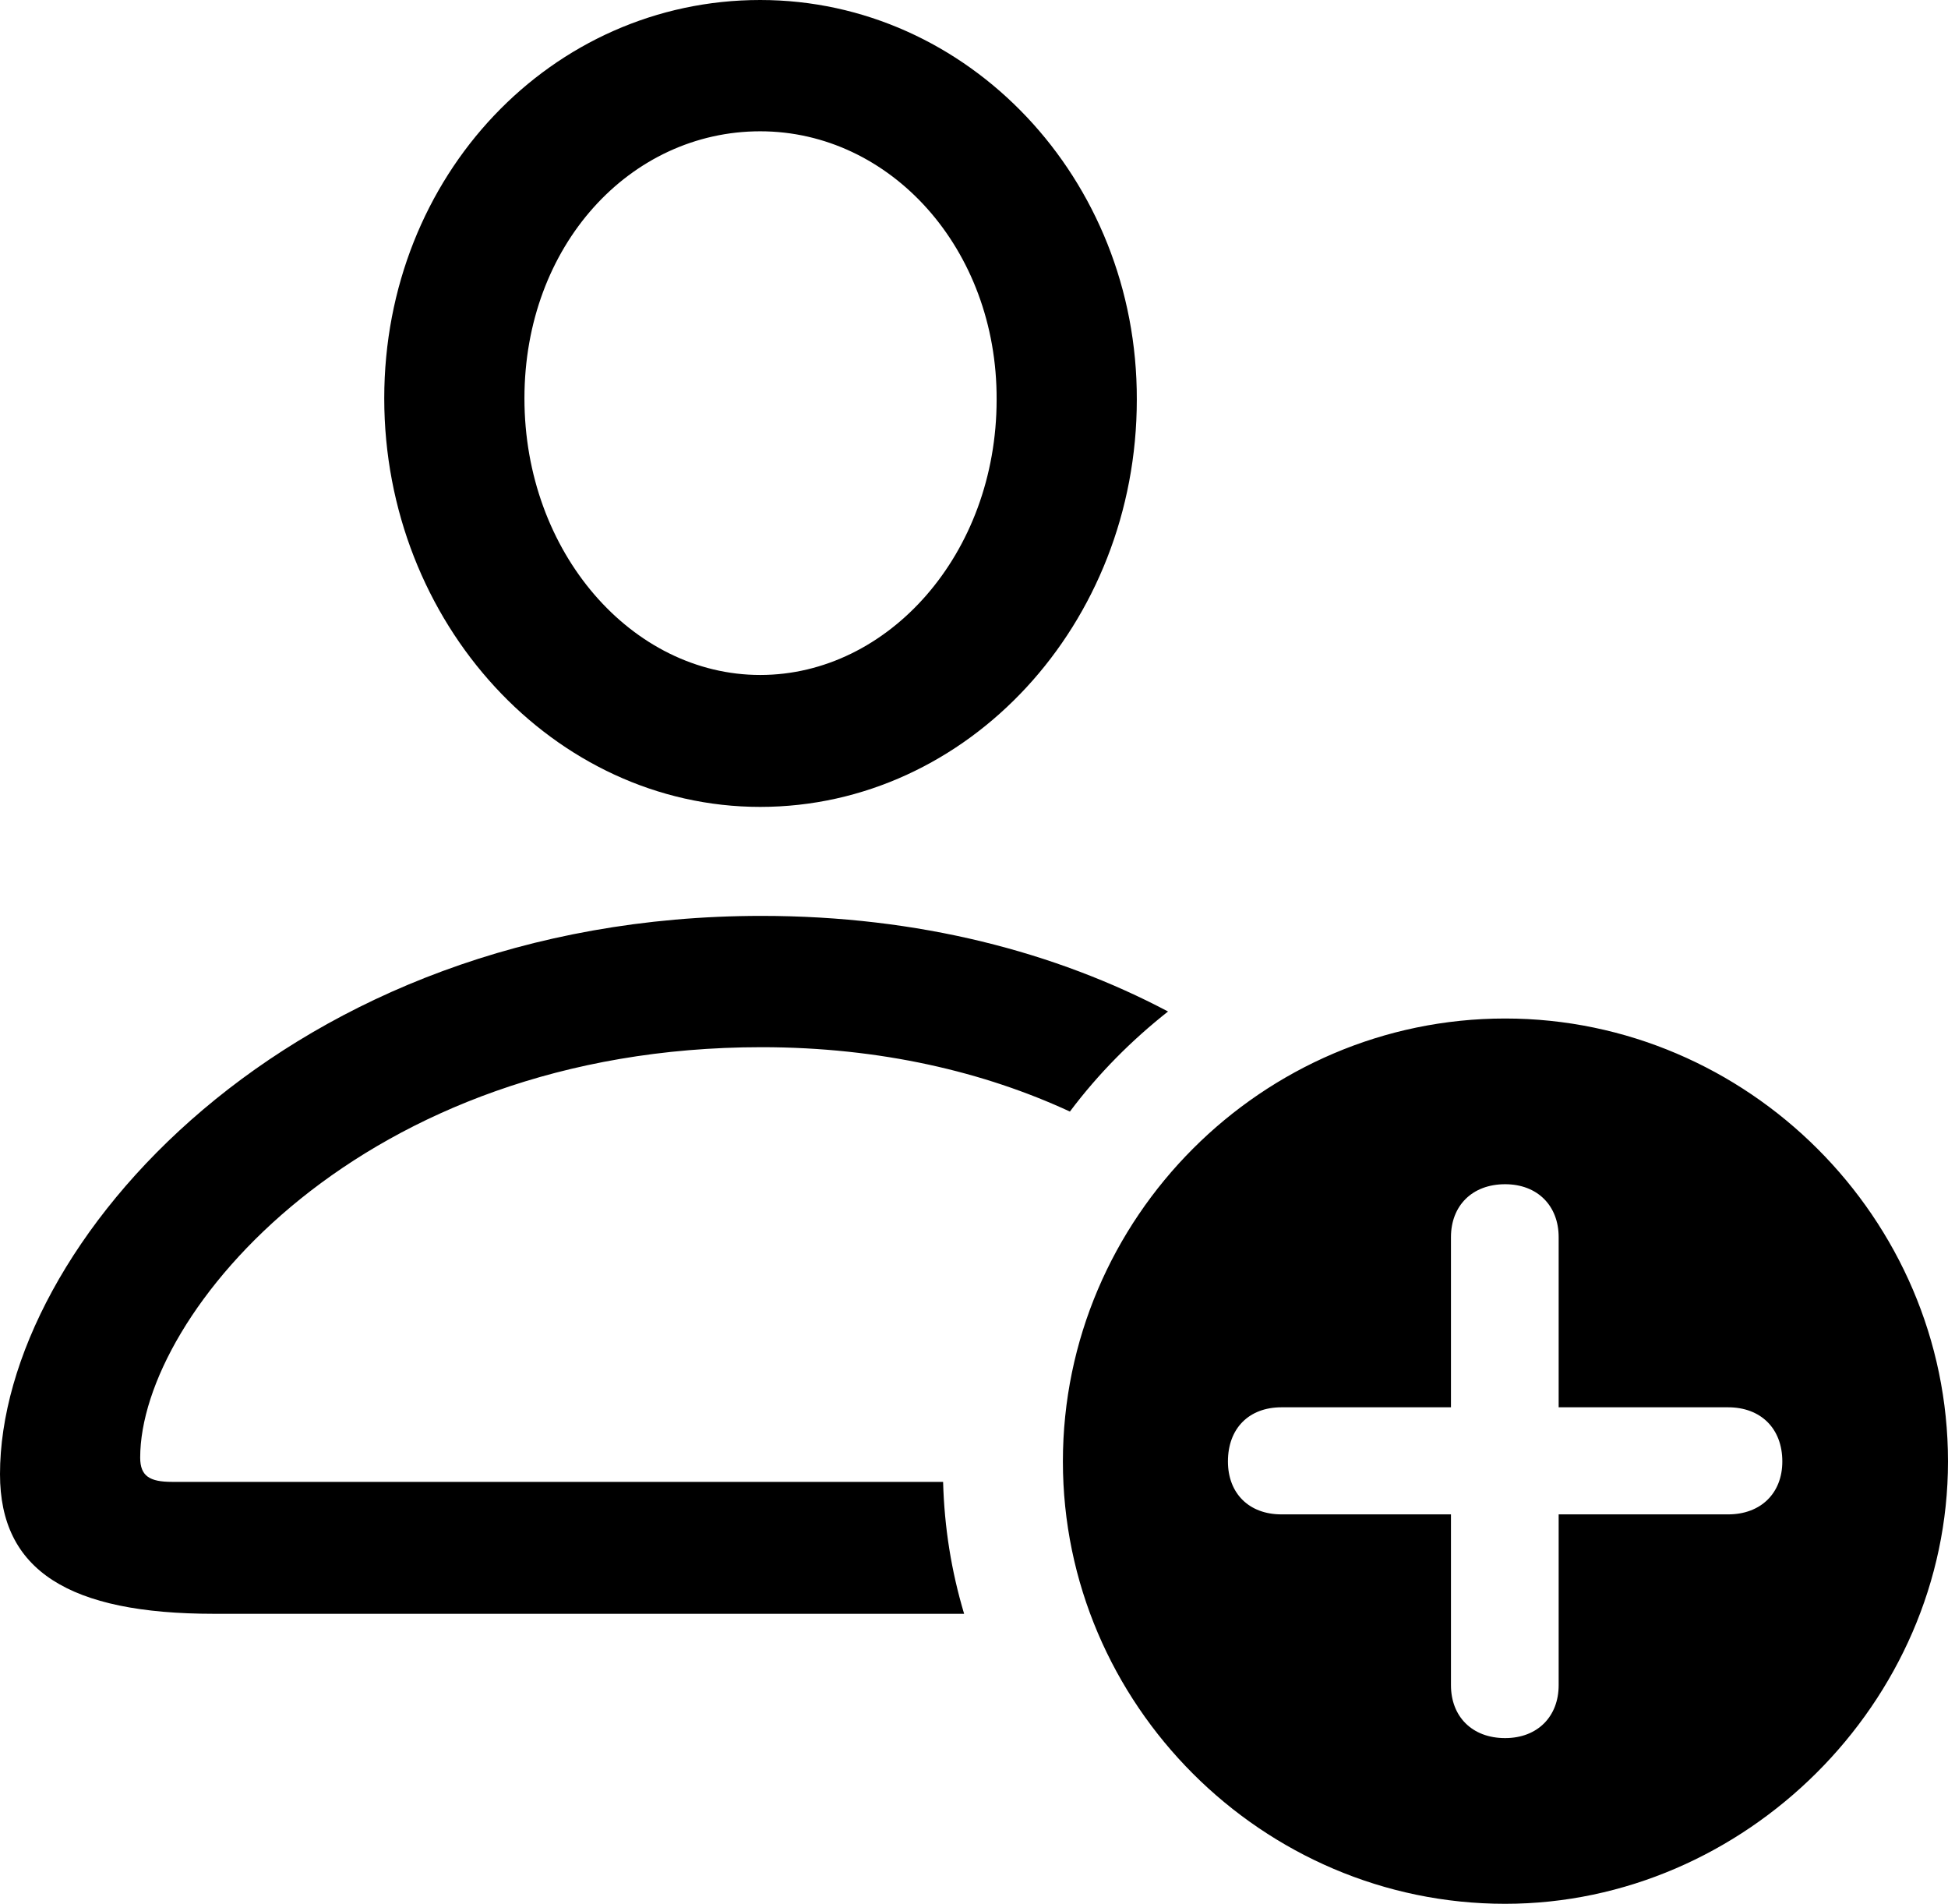
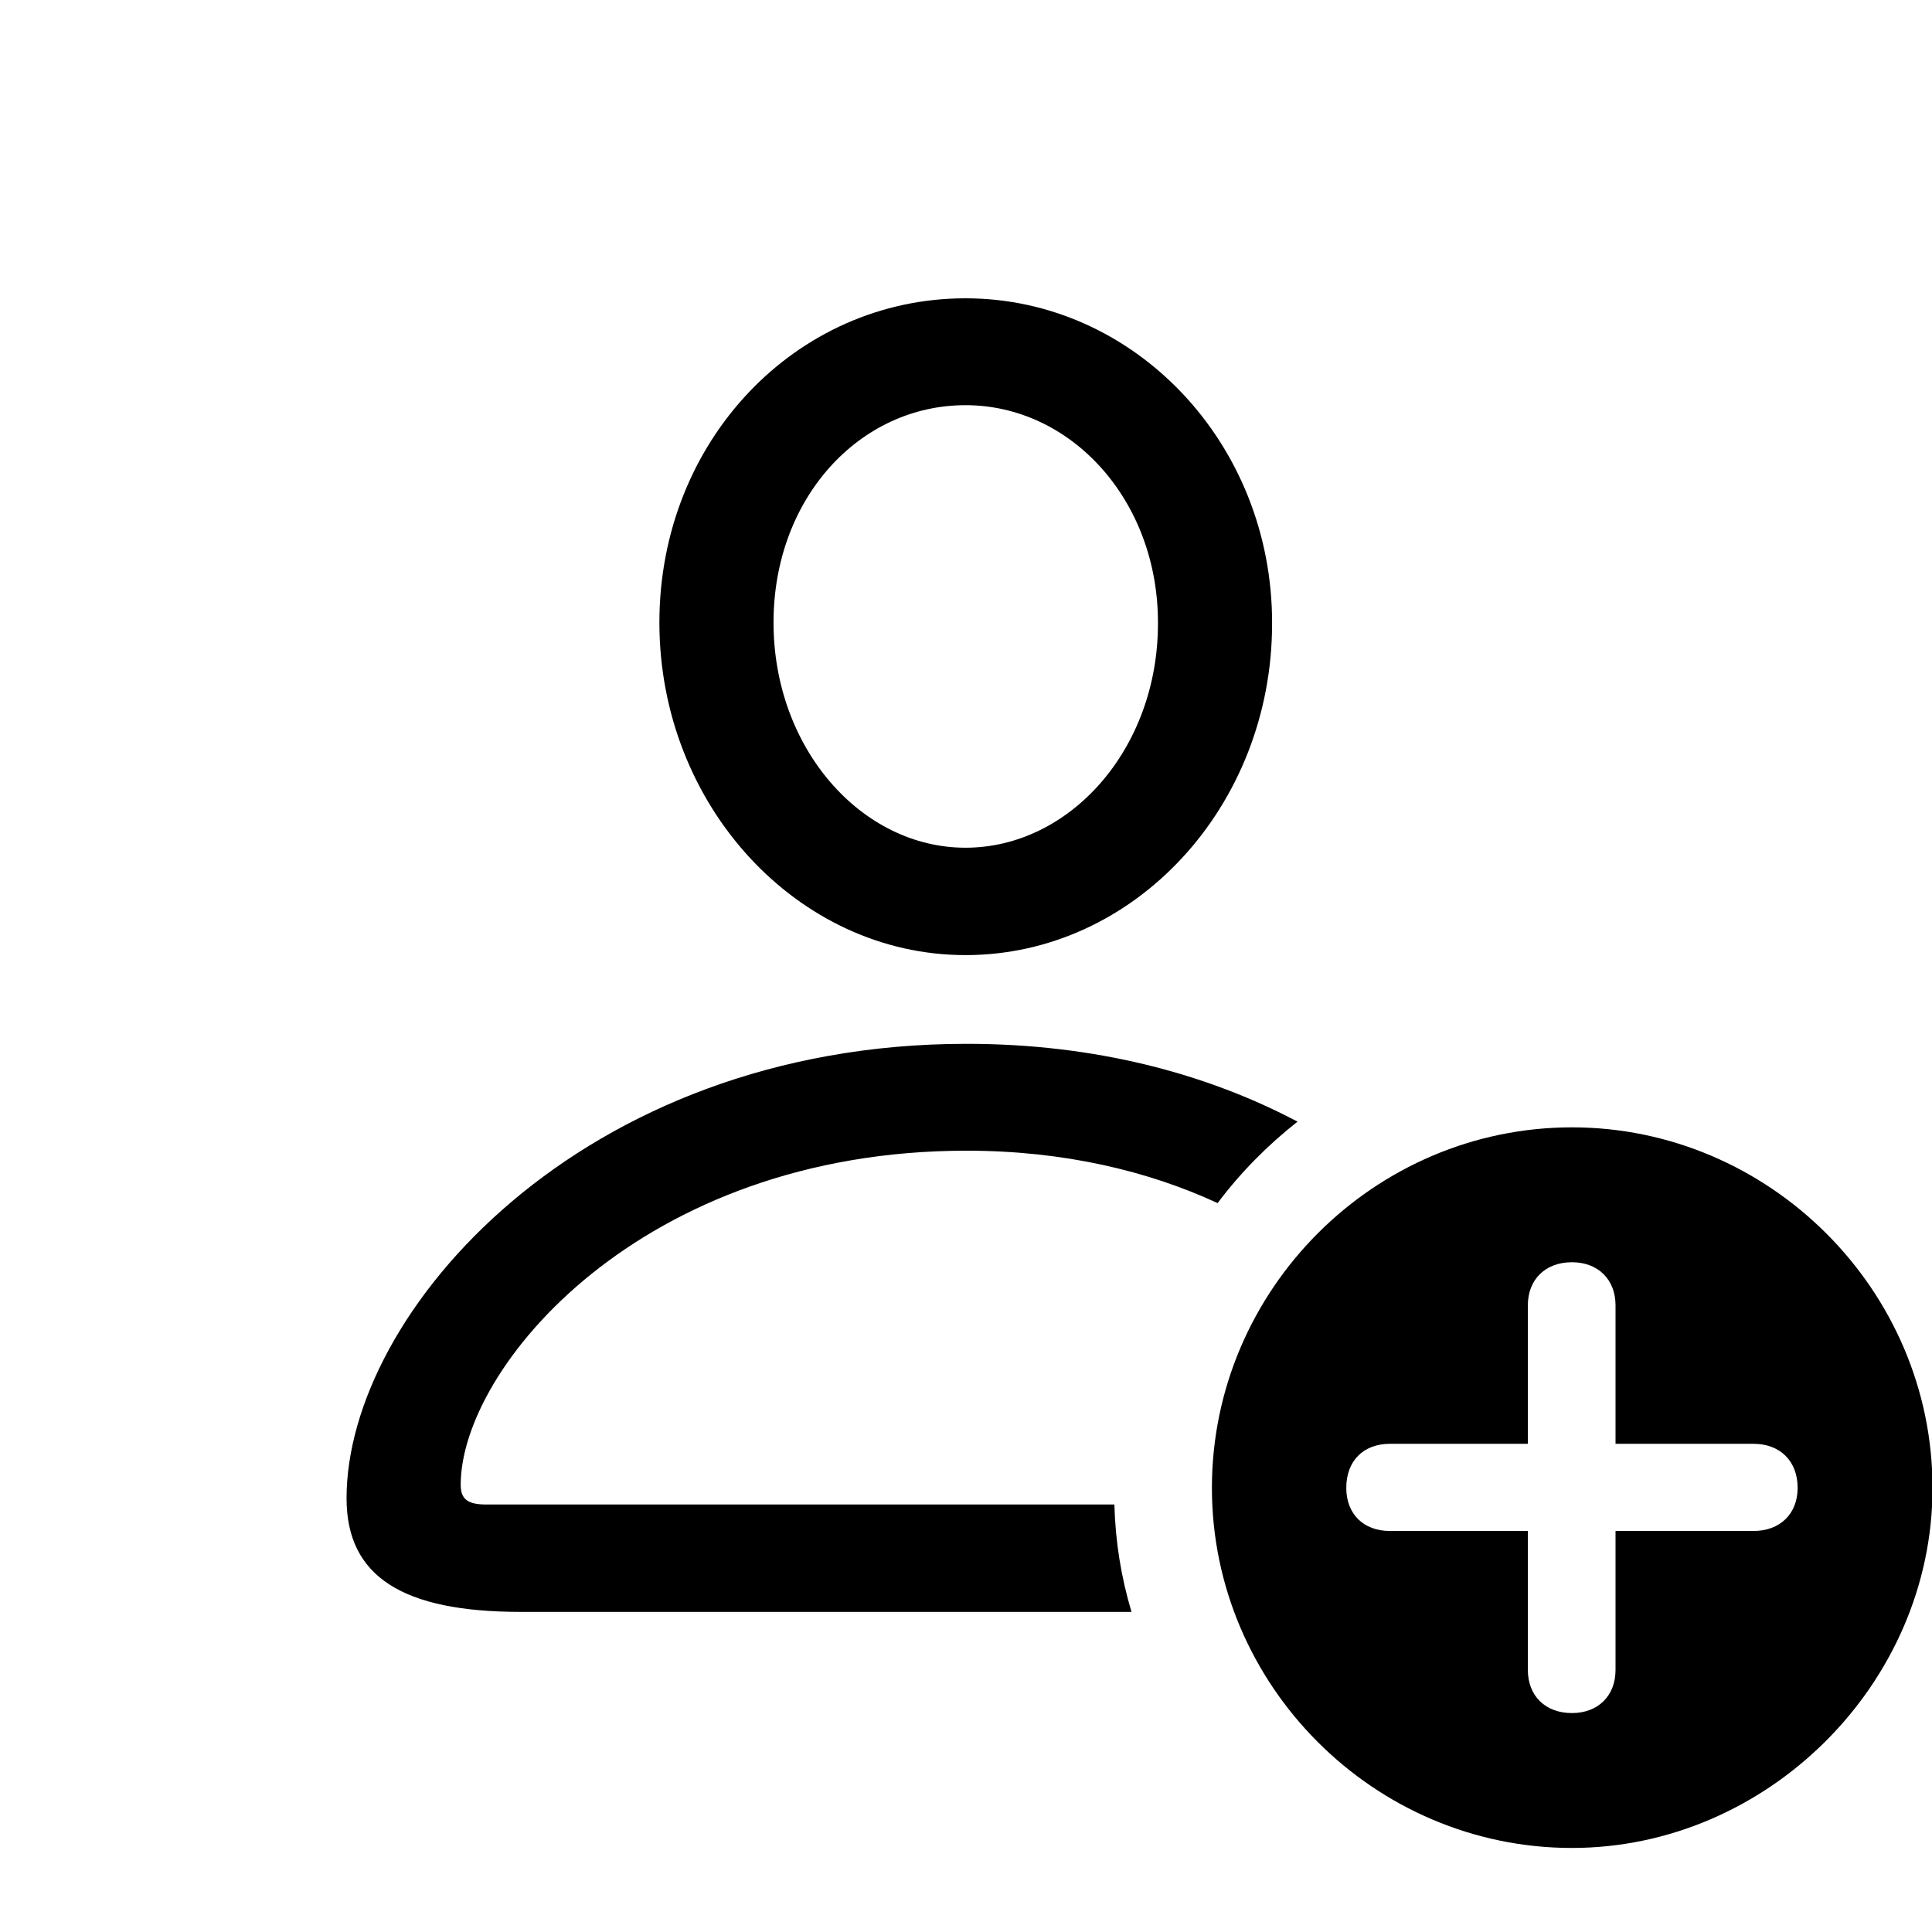
- <svg xmlns="http://www.w3.org/2000/svg" viewBox="3.49 4.13 30.57 29.87" width="30.57" height="29.87" fill="currentColor">
+ <svg xmlns="http://www.w3.org/2000/svg" viewBox="-3.19 -1.62 37.24 37.24" width="37.24" height="37.24" fill="currentColor">
  <path d="M15.42 16.79C18.68 16.79 21.33 13.92 21.33 10.40C21.34 6.93 18.68 4.13 15.42 4.13C12.15 4.13 9.52 6.88 9.52 10.38C9.52 13.90 12.18 16.79 15.42 16.79ZM15.42 14.72C13.41 14.72 11.72 12.80 11.72 10.38C11.72 7.98 13.38 6.19 15.42 6.19C17.46 6.19 19.14 8.03 19.13 10.40C19.13 12.82 17.43 14.72 15.42 14.72ZM18.62 29.45C18.42 28.78 18.31 28.10 18.29 27.38L6.19 27.38C5.84 27.38 5.69 27.29 5.69 27.00C5.69 24.75 9.16 20.56 15.44 20.56C17.31 20.56 18.94 20.95 20.28 21.57C20.73 20.97 21.25 20.45 21.82 20.00C20.06 19.07 17.91 18.50 15.44 18.50C8.01 18.50 3.49 23.68 3.49 27.26C3.49 28.77 4.57 29.45 6.85 29.45ZM27.11 34.00C30.87 34.00 34.06 30.84 34.06 27.06C34.06 23.24 30.91 20.11 27.11 20.11C23.30 20.11 20.17 23.24 20.17 27.06C20.17 30.87 23.30 34.00 27.11 34.00ZM27.11 31.40C26.59 31.40 26.26 31.06 26.26 30.57L26.26 27.89L23.60 27.89C23.09 27.89 22.76 27.56 22.76 27.06C22.76 26.54 23.09 26.21 23.60 26.21L26.26 26.21L26.26 23.54C26.26 23.05 26.59 22.71 27.11 22.71C27.62 22.71 27.95 23.05 27.95 23.54L27.95 26.21L30.61 26.21C31.12 26.21 31.46 26.54 31.46 27.06C31.46 27.56 31.12 27.89 30.61 27.89L27.95 27.89L27.95 30.57C27.95 31.06 27.62 31.40 27.11 31.40Z" />
</svg>
